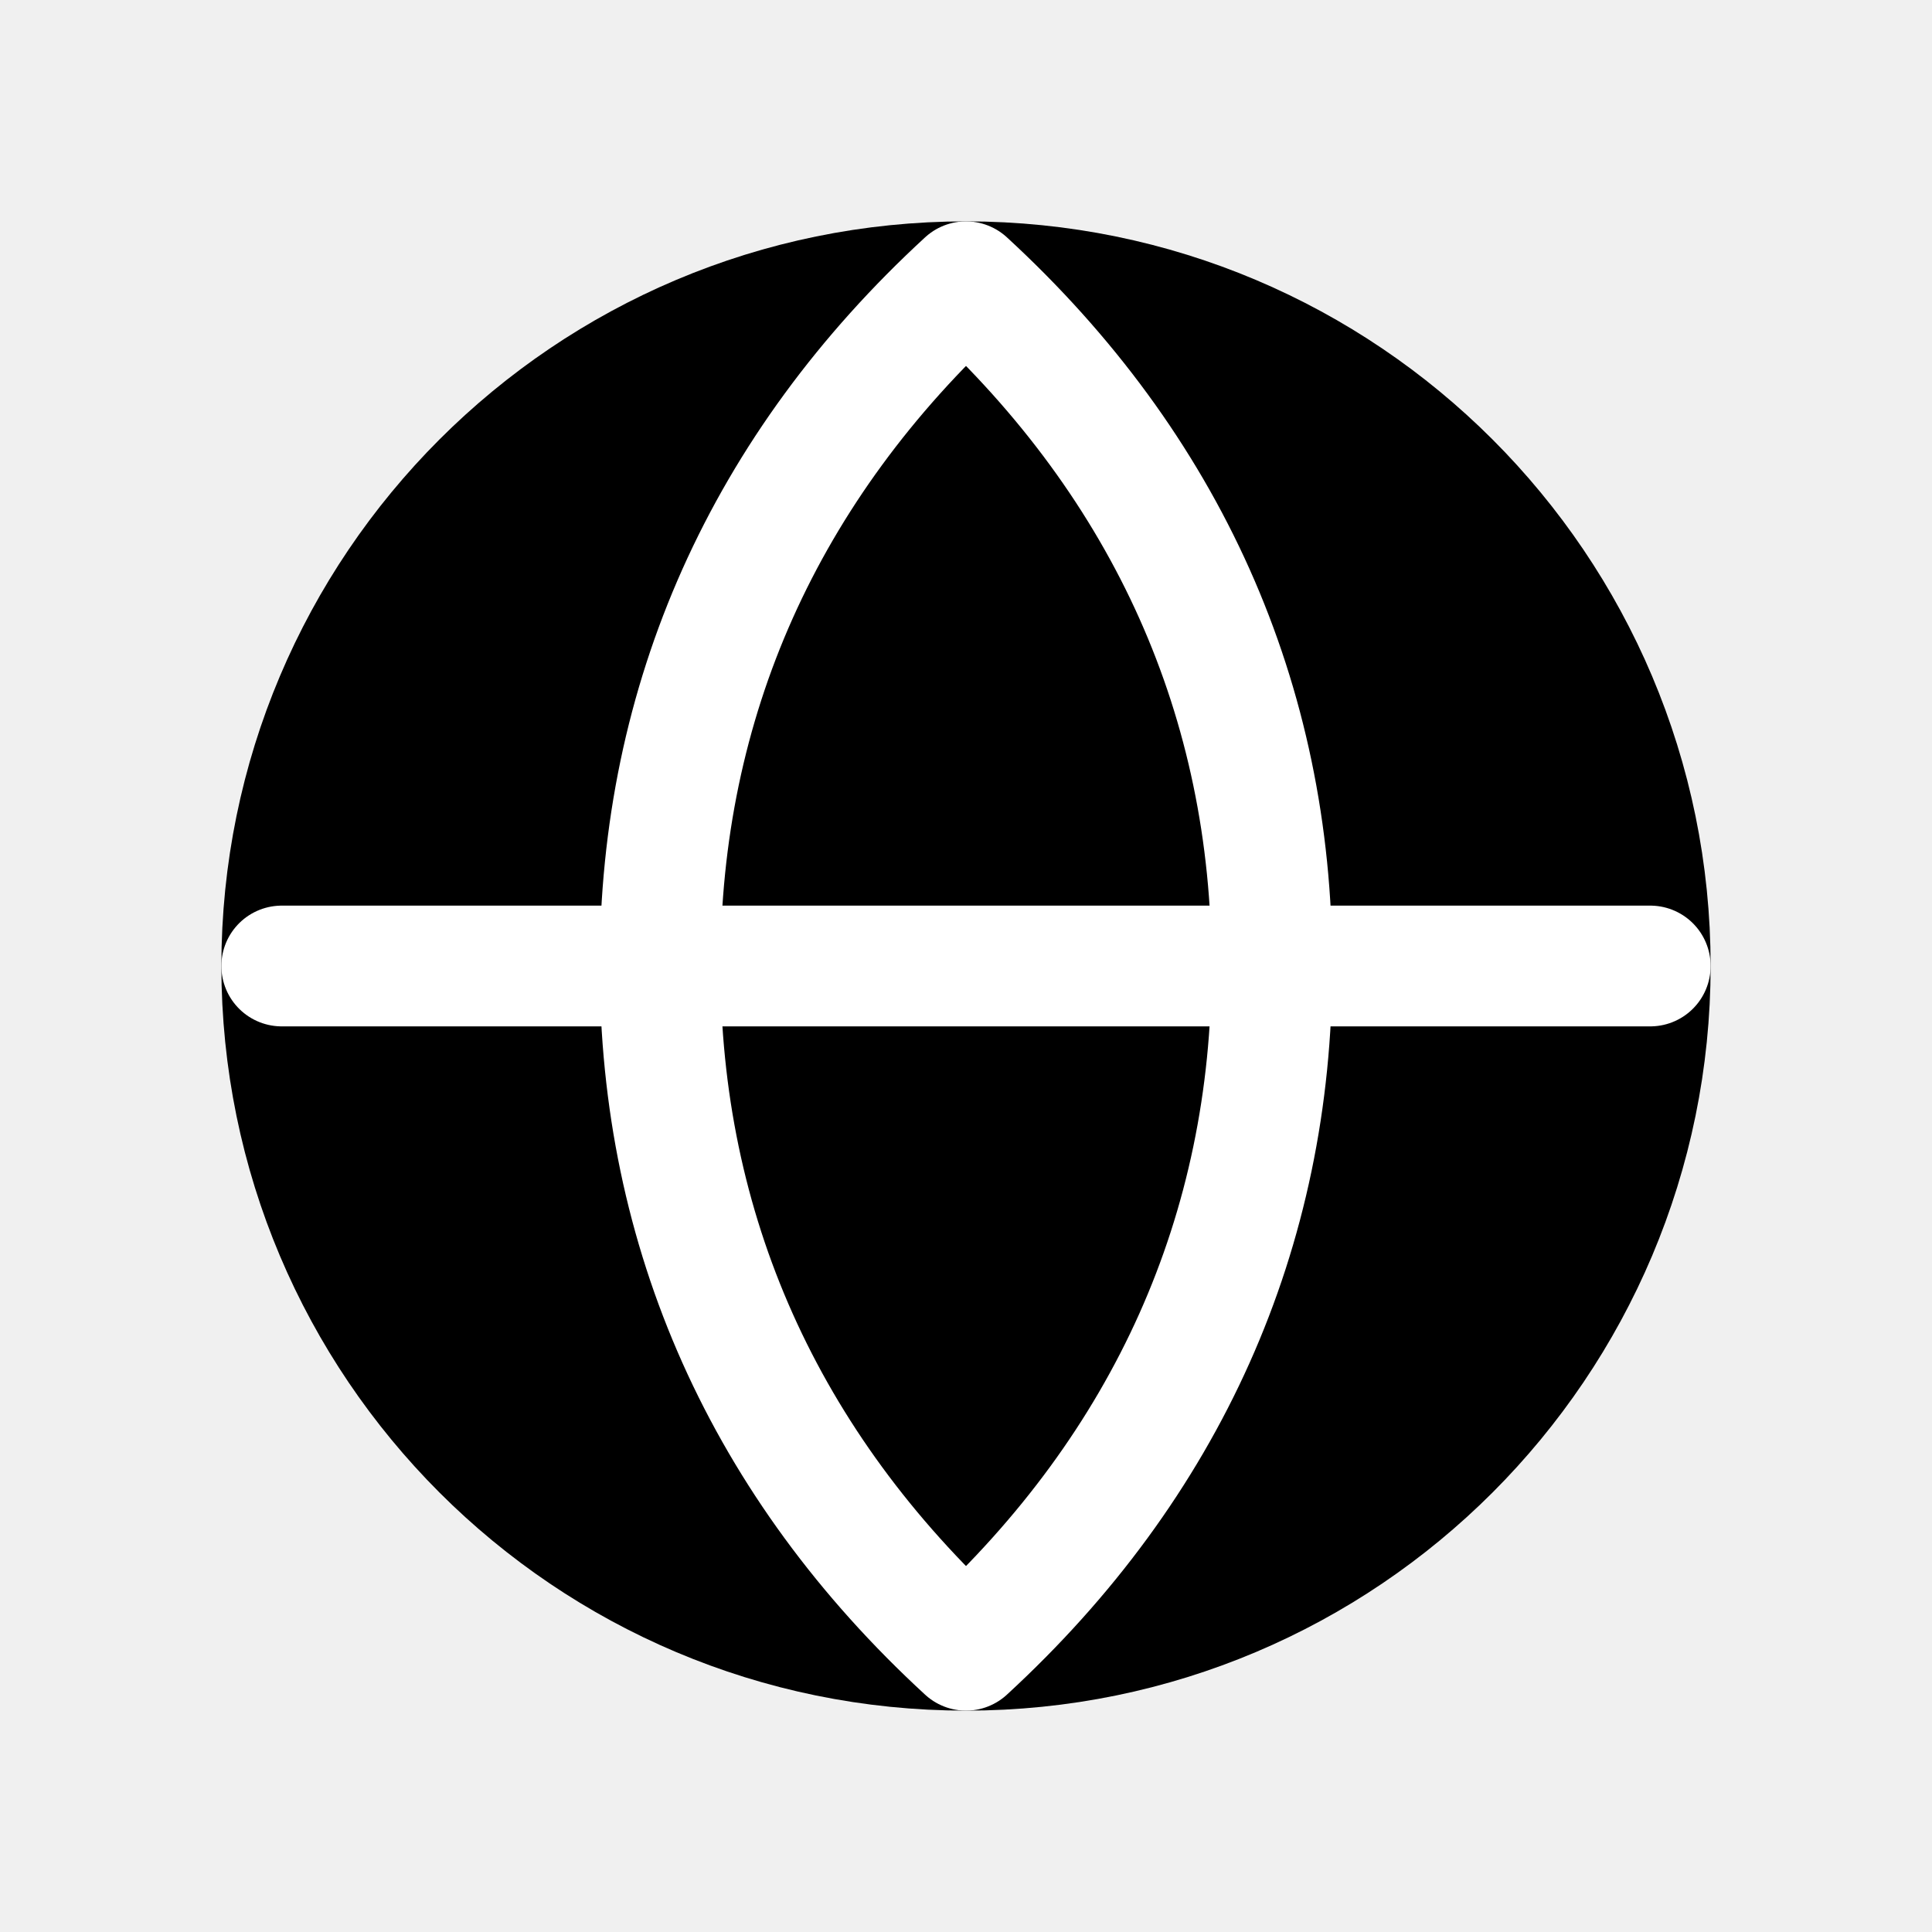
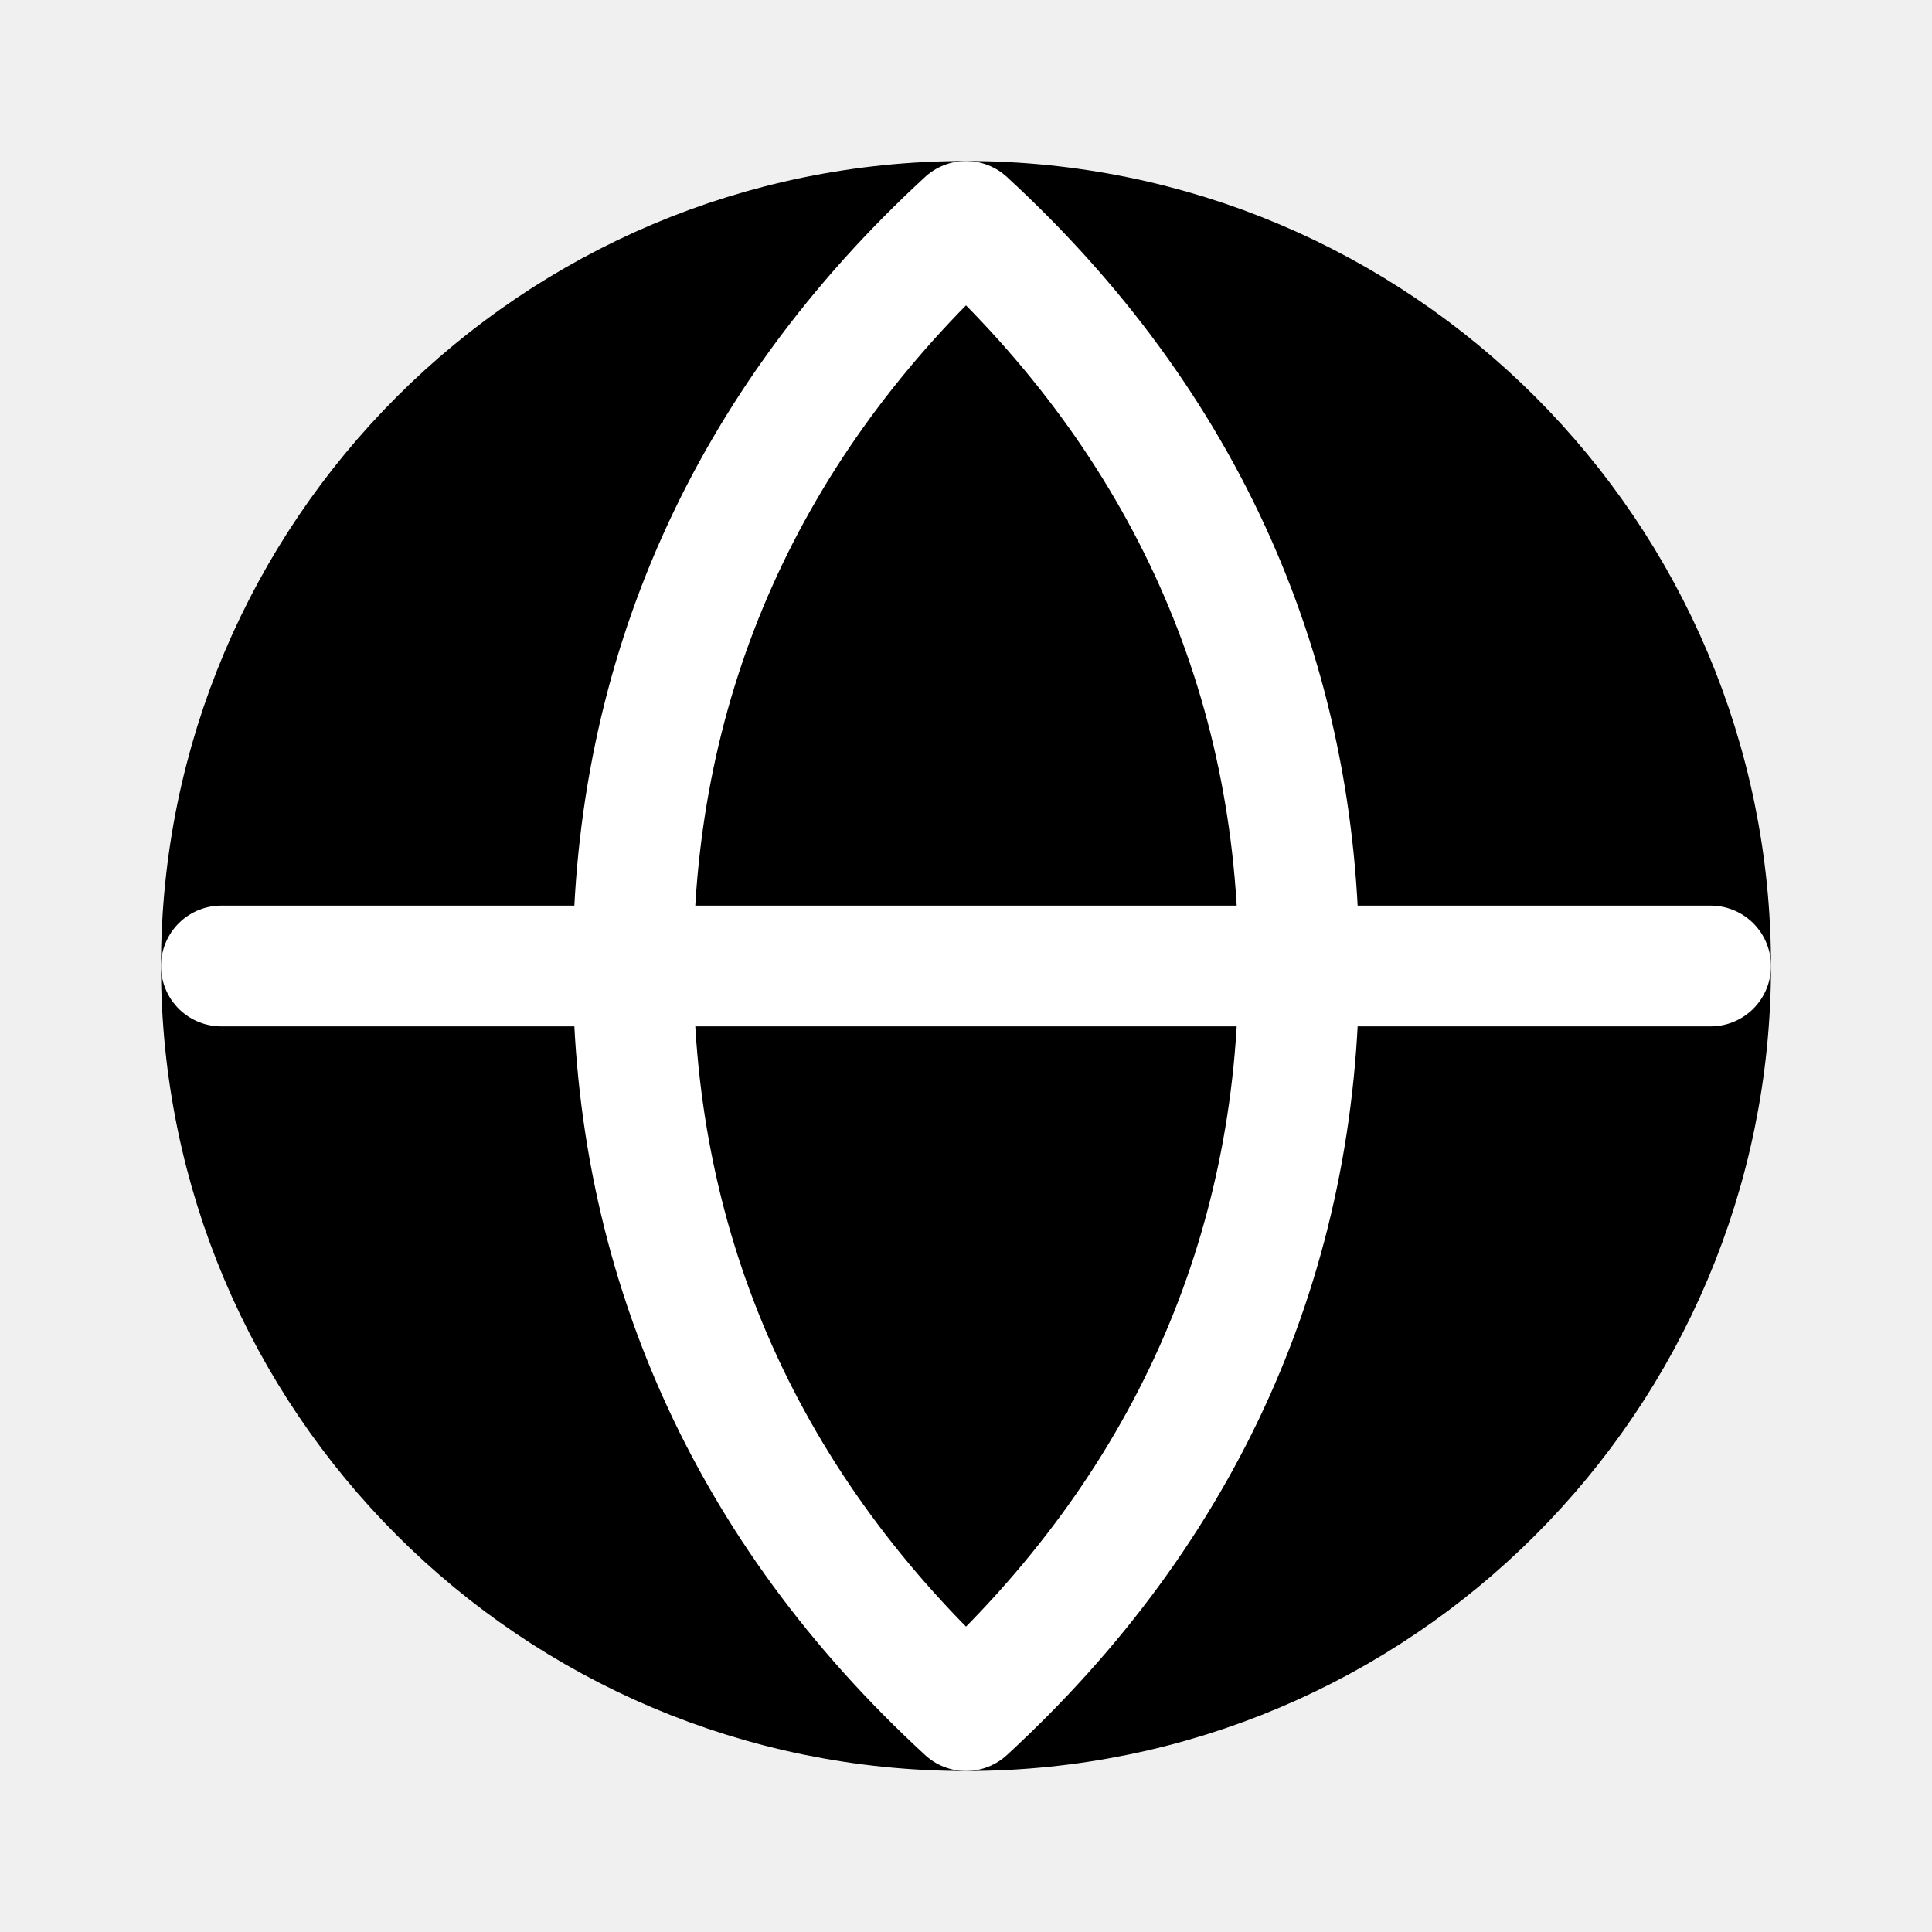
<svg xmlns="http://www.w3.org/2000/svg" width="24" height="24" viewBox="0 0 24 24">
-   <path d="M3.5 12a8.5 8.5 0 1 0 17 0a8.5 8.5 0 1 0 -17 0Z" fill="#000000" stroke="#000000" stroke-width="1.5" stroke-linecap="round" stroke-linejoin="round" />
-   <path d="M3.5 12h17" fill="none" stroke="#ffffff" stroke-width="1.5" stroke-linecap="round" stroke-linejoin="round" />
-   <path d="M12 3.5c-2.5 2.3-3.8 5.2-3.8 8.5s1.3 6.2 3.8 8.5c2.5-2.3 3.8-5.2 3.8-8.5S14.5 5.8 12 3.5z" fill="none" stroke="#ffffff" stroke-width="1.5" stroke-linecap="round" stroke-linejoin="round" />
+   <path d="M 2.75 12 a 9.25 9.25 0 1 0 18.5 0 a 9.25 9.25 0 1 0 -18.5 0 Z" fill="#000000" stroke="#000000" stroke-width="1.5" stroke-linecap="round" stroke-linejoin="round" />
+   <path d="M 2.75 12 h 18.5" fill="none" stroke="#ffffff" stroke-width="1.5" stroke-linecap="round" stroke-linejoin="round" />
+   <path d="M 12 2.75 c -2.721 2.503 -4.135 5.659 -4.135 9.25 s 1.415 6.747 4.135 9.25 c 2.721 -2.503 4.135 -5.659 4.135 -9.25 S 14.721 5.253 12 2.75 z" fill="none" stroke="#ffffff" stroke-width="1.5" stroke-linecap="round" stroke-linejoin="round" />
</svg>
